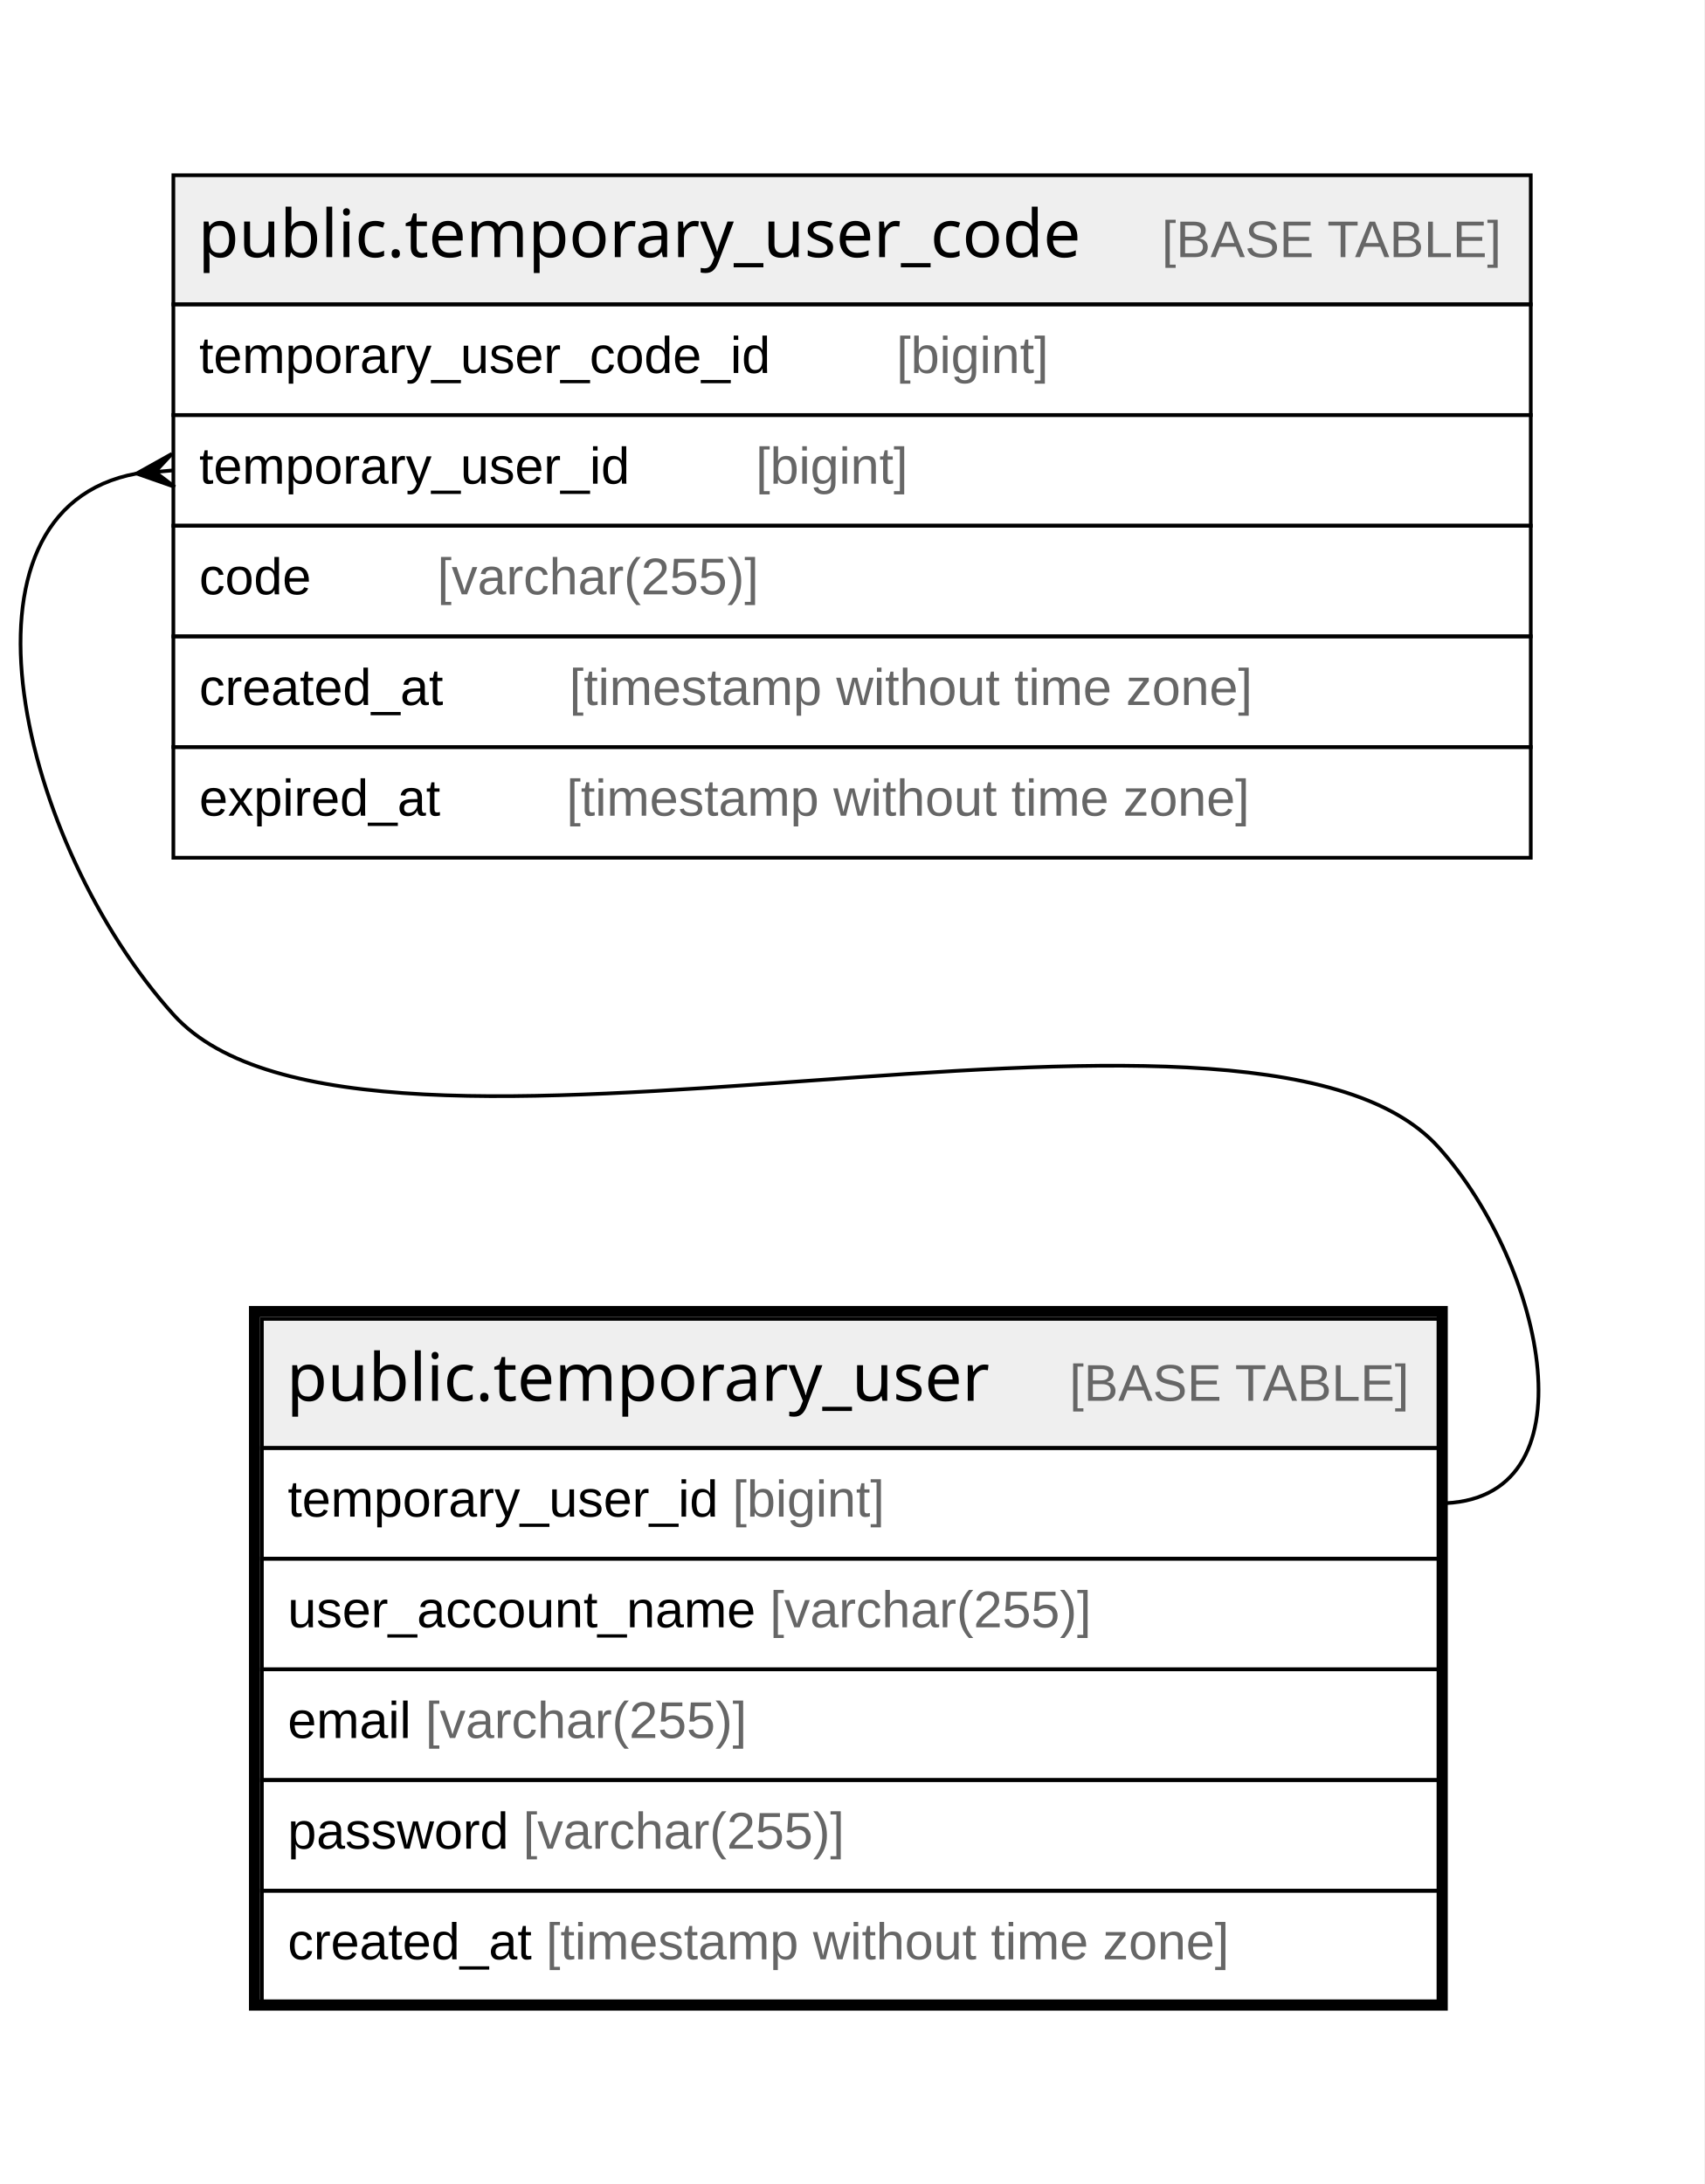
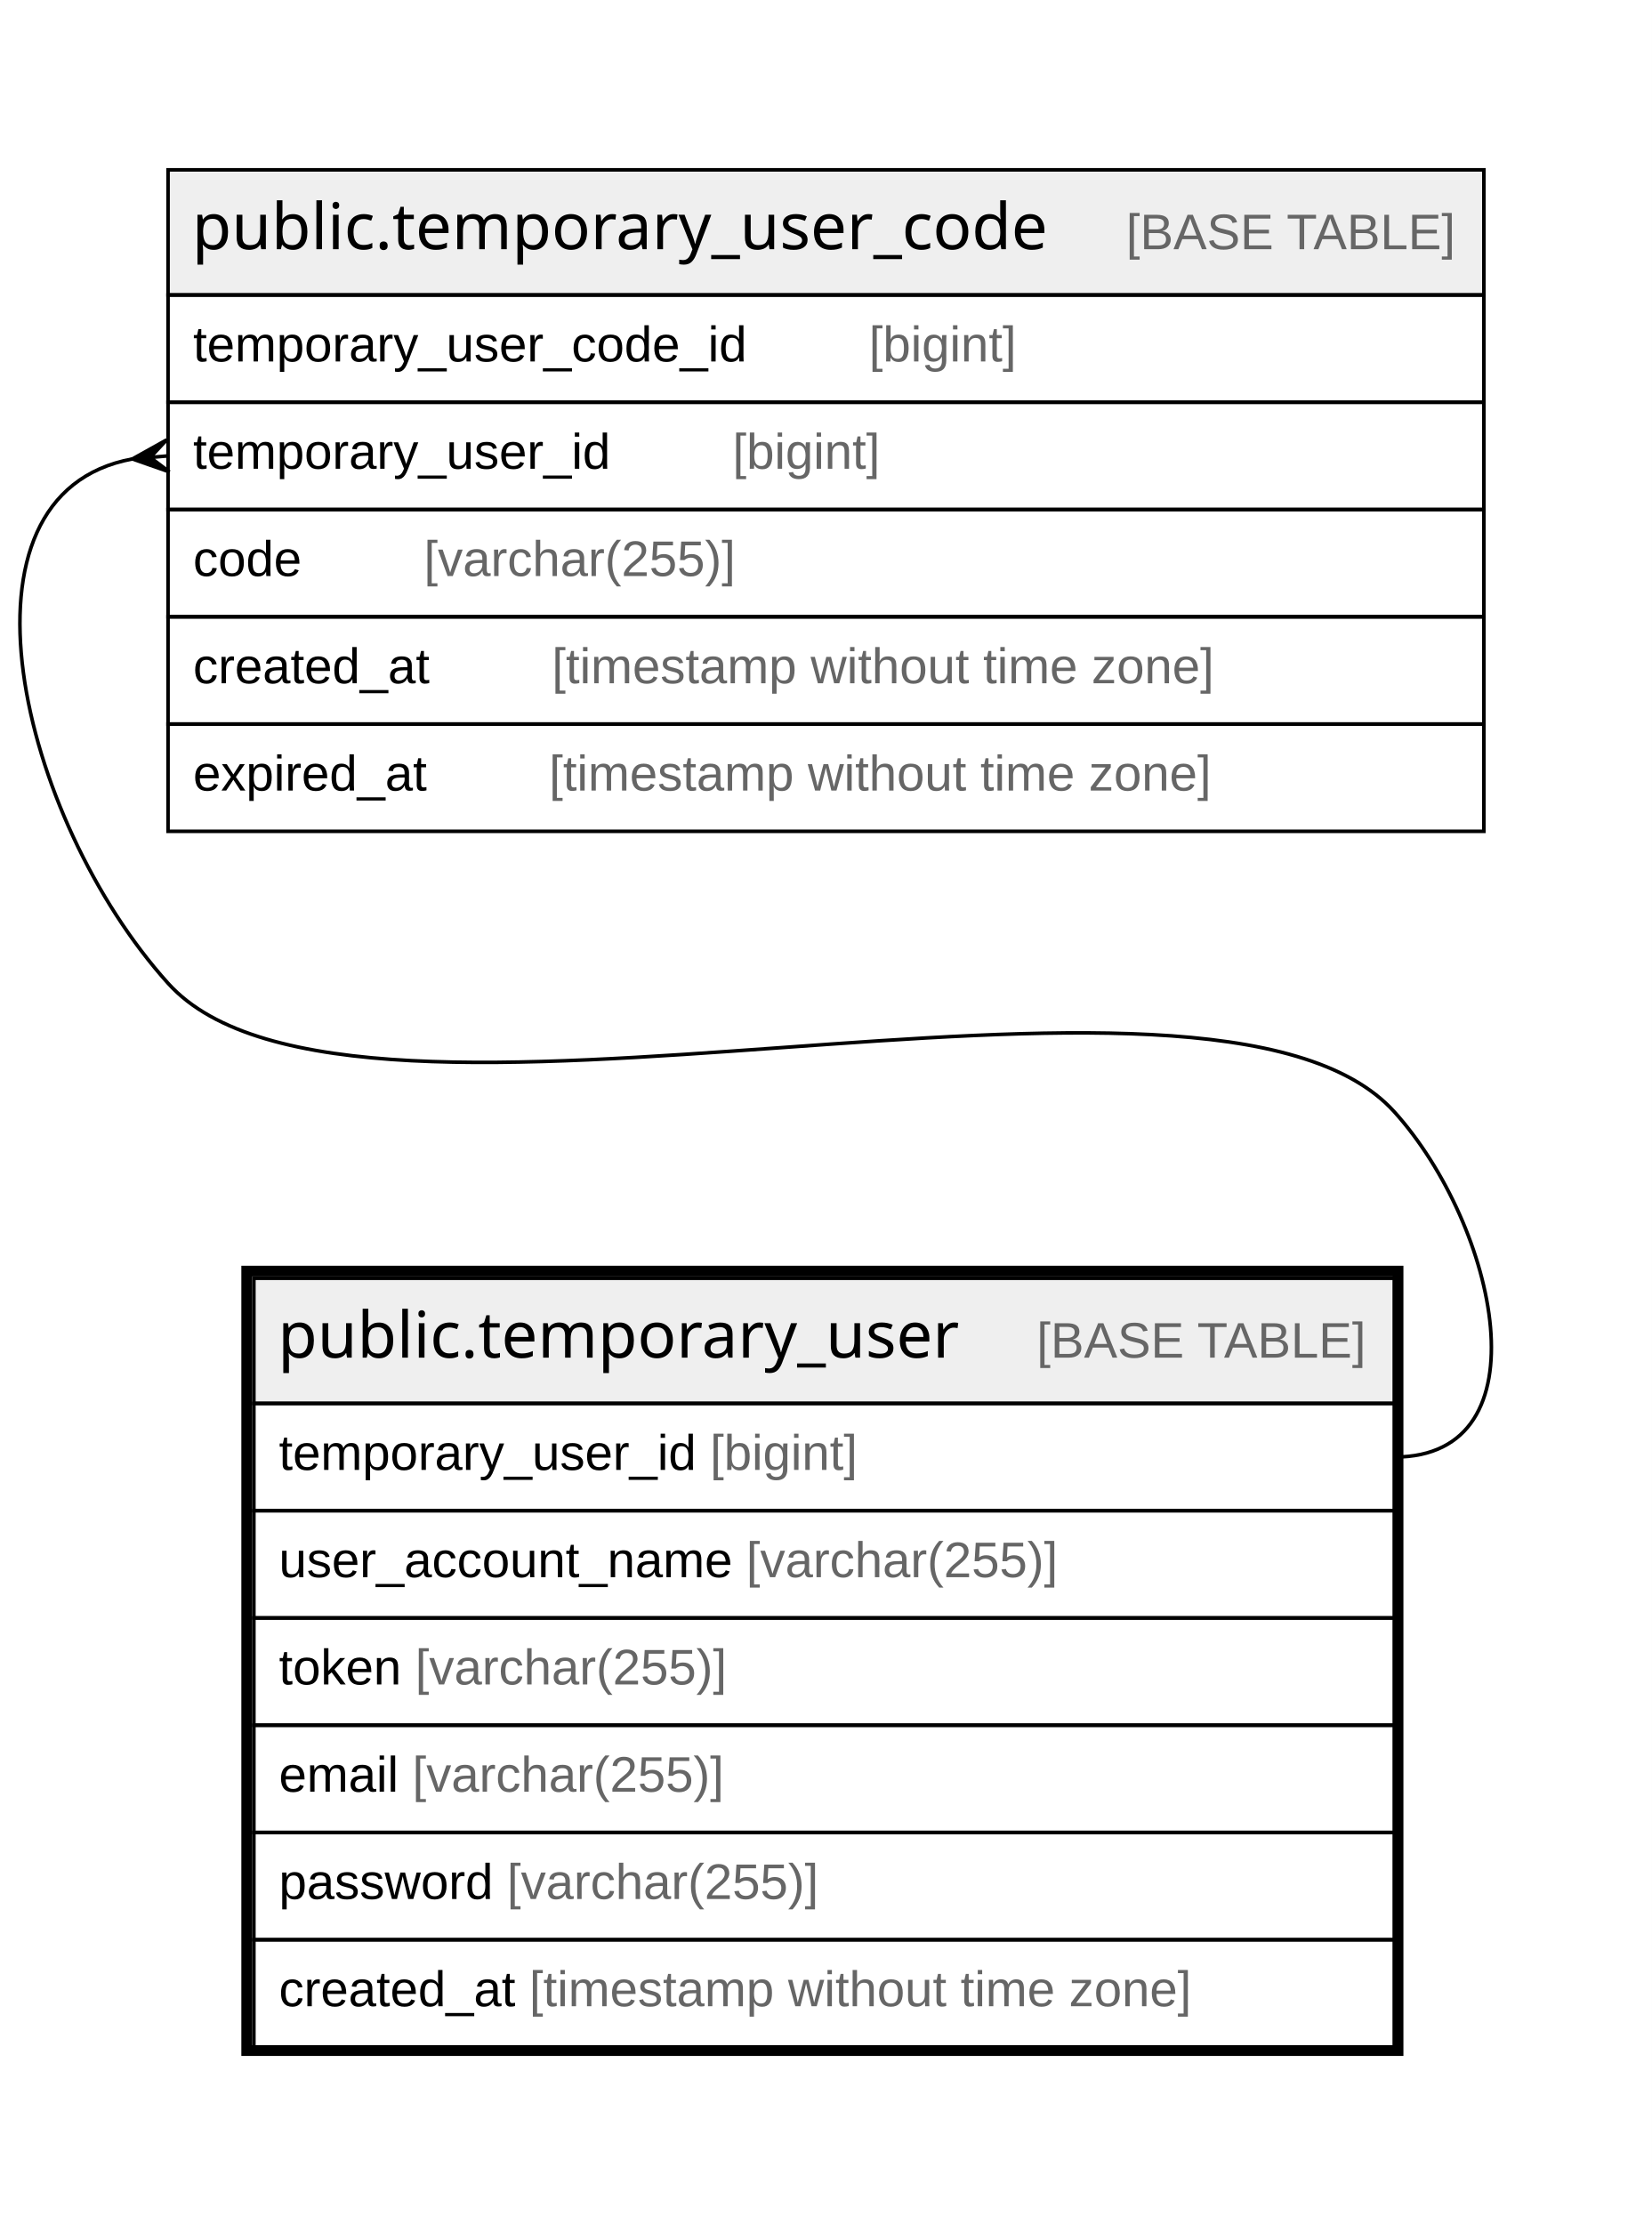
- <svg xmlns="http://www.w3.org/2000/svg" width="462pt" height="592pt" viewBox="0.00 0.00 462.00 592.00">
-   <g id="graph0" class="graph" transform="scale(1 1) rotate(0) translate(4 588)">
-     <polygon fill="#ffffff" stroke="transparent" points="-4,4 -4,-588 458,-588 458,4 -4,4" />
+ <svg xmlns="http://www.w3.org/2000/svg" width="462pt" height="622pt" viewBox="0.00 0.00 462.00 622.00">
+   <g id="graph0" class="graph" transform="scale(1 1) rotate(0) translate(4 618)">
+     <polygon fill="#ffffff" stroke="transparent" points="-4,4 -4,-618 458,-618 458,4 -4,4" />
    <g id="node1" class="node">
-       <polygon fill="#efefef" stroke="transparent" points="67,-195.5 67,-230.5 386,-230.5 386,-195.5 67,-195.5" />
-       <polygon fill="none" stroke="#000000" points="67,-195.5 67,-230.5 386,-230.5 386,-195.5 67,-195.5" />
-       <text text-anchor="start" x="73.704" y="-208.3" font-family="Arial Bold" font-size="18.00" fill="#000000">public.temporary_user</text>
-       <text text-anchor="start" x="251.728" y="-208.3" font-family="Arial" font-size="14.00" fill="#000000">    </text>
-       <text text-anchor="start" x="285.933" y="-208.3" font-family="Arial" font-size="14.00" fill="#666666">[BASE TABLE]</text>
+       <polygon fill="#efefef" stroke="transparent" points="67,-225.5 67,-260.5 386,-260.5 386,-225.5 67,-225.5" />
+       <polygon fill="none" stroke="#000000" points="67,-225.5 67,-260.5 386,-260.5 386,-225.5 67,-225.5" />
+       <text text-anchor="start" x="73.704" y="-238.3" font-family="Arial Bold" font-size="18.00" fill="#000000">public.temporary_user</text>
+       <text text-anchor="start" x="251.728" y="-238.3" font-family="Arial" font-size="14.00" fill="#000000">    </text>
+       <text text-anchor="start" x="285.933" y="-238.3" font-family="Arial" font-size="14.00" fill="#666666">[BASE TABLE]</text>
+       <polygon fill="none" stroke="#000000" points="67,-195.5 67,-225.5 386,-225.5 386,-195.5 67,-195.5" />
+       <text text-anchor="start" x="74" y="-206.9" font-family="Arial" font-size="14.00" fill="#000000">temporary_user_id </text>
+       <text text-anchor="start" x="194.574" y="-206.9" font-family="Arial" font-size="14.00" fill="#666666">[bigint]</text>
      <polygon fill="none" stroke="#000000" points="67,-165.5 67,-195.5 386,-195.5 386,-165.5 67,-165.5" />
-       <text text-anchor="start" x="74" y="-176.9" font-family="Arial" font-size="14.00" fill="#000000">temporary_user_id </text>
-       <text text-anchor="start" x="194.574" y="-176.9" font-family="Arial" font-size="14.00" fill="#666666">[bigint]</text>
+       <text text-anchor="start" x="74" y="-176.9" font-family="Arial" font-size="14.00" fill="#000000">user_account_name </text>
+       <text text-anchor="start" x="204.711" y="-176.9" font-family="Arial" font-size="14.00" fill="#666666">[varchar(255)]</text>
      <polygon fill="none" stroke="#000000" points="67,-135.5 67,-165.5 386,-165.5 386,-135.5 67,-135.5" />
-       <text text-anchor="start" x="74" y="-146.9" font-family="Arial" font-size="14.00" fill="#000000">user_account_name </text>
-       <text text-anchor="start" x="204.711" y="-146.9" font-family="Arial" font-size="14.00" fill="#666666">[varchar(255)]</text>
+       <text text-anchor="start" x="74" y="-146.9" font-family="Arial" font-size="14.00" fill="#000000">token </text>
+       <text text-anchor="start" x="112.129" y="-146.9" font-family="Arial" font-size="14.00" fill="#666666">[varchar(255)]</text>
      <polygon fill="none" stroke="#000000" points="67,-105.5 67,-135.5 386,-135.5 386,-105.5 67,-105.5" />
      <text text-anchor="start" x="74" y="-116.9" font-family="Arial" font-size="14.00" fill="#000000">email </text>
      <text text-anchor="start" x="111.33" y="-116.9" font-family="Arial" font-size="14.00" fill="#666666">[varchar(255)]</text>
      <polygon fill="none" stroke="#000000" points="67,-75.5 67,-105.5 386,-105.5 386,-75.5 67,-75.5" />
      <text text-anchor="start" x="74" y="-86.9" font-family="Arial" font-size="14.00" fill="#000000">password </text>
      <text text-anchor="start" x="137.788" y="-86.9" font-family="Arial" font-size="14.00" fill="#666666">[varchar(255)]</text>
      <polygon fill="none" stroke="#000000" points="67,-45.5 67,-75.5 386,-75.5 386,-45.5 67,-45.5" />
      <text text-anchor="start" x="74" y="-56.9" font-family="Arial" font-size="14.00" fill="#000000">created_at </text>
      <text text-anchor="start" x="144.028" y="-56.9" font-family="Arial" font-size="14.00" fill="#666666">[timestamp without time zone]</text>
-       <polygon fill="none" stroke="#000000" stroke-width="3" points="65,-44.5 65,-232.5 387,-232.5 387,-44.5 65,-44.5" />
+       <polygon fill="none" stroke="#000000" stroke-width="3" points="65,-44.5 65,-262.5 387,-262.5 387,-44.5 65,-44.5" />
    </g>
    <g id="node2" class="node">
-       <polygon fill="#efefef" stroke="transparent" points="43,-505.5 43,-540.5 411,-540.5 411,-505.5 43,-505.5" />
-       <polygon fill="none" stroke="#000000" points="43,-505.5 43,-540.5 411,-540.5 411,-505.5 43,-505.5" />
-       <text text-anchor="start" x="49.692" y="-518.3" font-family="Arial Bold" font-size="18.00" fill="#000000">public.temporary_user_code</text>
-       <text text-anchor="start" x="276.74" y="-518.3" font-family="Arial" font-size="14.00" fill="#000000">    </text>
-       <text text-anchor="start" x="310.945" y="-518.3" font-family="Arial" font-size="14.00" fill="#666666">[BASE TABLE]</text>
+       <polygon fill="#efefef" stroke="transparent" points="43,-535.5 43,-570.5 411,-570.5 411,-535.5 43,-535.5" />
+       <polygon fill="none" stroke="#000000" points="43,-535.5 43,-570.5 411,-570.5 411,-535.5 43,-535.5" />
+       <text text-anchor="start" x="49.692" y="-548.3" font-family="Arial Bold" font-size="18.00" fill="#000000">public.temporary_user_code</text>
+       <text text-anchor="start" x="276.74" y="-548.3" font-family="Arial" font-size="14.00" fill="#000000">    </text>
+       <text text-anchor="start" x="310.945" y="-548.3" font-family="Arial" font-size="14.00" fill="#666666">[BASE TABLE]</text>
+       <polygon fill="none" stroke="#000000" points="43,-505.5 43,-535.5 411,-535.5 411,-505.5 43,-505.5" />
+       <text text-anchor="start" x="50" y="-516.9" font-family="Arial" font-size="14.00" fill="#000000">temporary_user_code_id    </text>
+       <text text-anchor="start" x="239.018" y="-516.9" font-family="Arial" font-size="14.00" fill="#666666">[bigint]</text>
      <polygon fill="none" stroke="#000000" points="43,-475.5 43,-505.5 411,-505.5 411,-475.5 43,-475.5" />
-       <text text-anchor="start" x="50" y="-486.9" font-family="Arial" font-size="14.00" fill="#000000">temporary_user_code_id    </text>
-       <text text-anchor="start" x="239.018" y="-486.9" font-family="Arial" font-size="14.00" fill="#666666">[bigint]</text>
+       <text text-anchor="start" x="50" y="-486.9" font-family="Arial" font-size="14.00" fill="#000000">temporary_user_id    </text>
+       <text text-anchor="start" x="200.888" y="-486.9" font-family="Arial" font-size="14.00" fill="#666666">[bigint]</text>
      <polygon fill="none" stroke="#000000" points="43,-445.5 43,-475.5 411,-475.5 411,-445.5 43,-445.5" />
-       <text text-anchor="start" x="50" y="-456.9" font-family="Arial" font-size="14.00" fill="#000000">temporary_user_id    </text>
-       <text text-anchor="start" x="200.888" y="-456.9" font-family="Arial" font-size="14.00" fill="#666666">[bigint]</text>
+       <text text-anchor="start" x="50" y="-456.9" font-family="Arial" font-size="14.00" fill="#000000">code    </text>
+       <text text-anchor="start" x="114.553" y="-456.9" font-family="Arial" font-size="14.00" fill="#666666">[varchar(255)]</text>
      <polygon fill="none" stroke="#000000" points="43,-415.5 43,-445.5 411,-445.5 411,-415.5 43,-415.5" />
-       <text text-anchor="start" x="50" y="-426.9" font-family="Arial" font-size="14.00" fill="#000000">code    </text>
-       <text text-anchor="start" x="114.553" y="-426.9" font-family="Arial" font-size="14.00" fill="#666666">[varchar(255)]</text>
+       <text text-anchor="start" x="50" y="-426.9" font-family="Arial" font-size="14.00" fill="#000000">created_at    </text>
+       <text text-anchor="start" x="150.342" y="-426.9" font-family="Arial" font-size="14.00" fill="#666666">[timestamp without time zone]</text>
      <polygon fill="none" stroke="#000000" points="43,-385.5 43,-415.5 411,-415.5 411,-385.5 43,-385.5" />
-       <text text-anchor="start" x="50" y="-396.9" font-family="Arial" font-size="14.00" fill="#000000">created_at    </text>
-       <text text-anchor="start" x="150.342" y="-396.9" font-family="Arial" font-size="14.00" fill="#666666">[timestamp without time zone]</text>
-       <polygon fill="none" stroke="#000000" points="43,-355.5 43,-385.5 411,-385.5 411,-355.5 43,-355.5" />
-       <text text-anchor="start" x="50" y="-366.9" font-family="Arial" font-size="14.00" fill="#000000">expired_at    </text>
-       <text text-anchor="start" x="149.558" y="-366.9" font-family="Arial" font-size="14.00" fill="#666666">[timestamp without time zone]</text>
+       <text text-anchor="start" x="50" y="-396.9" font-family="Arial" font-size="14.00" fill="#000000">expired_at    </text>
+       <text text-anchor="start" x="149.558" y="-396.9" font-family="Arial" font-size="14.00" fill="#666666">[timestamp without time zone]</text>
    </g>
    <g id="edge1" class="edge">
-       <path fill="none" stroke="#000000" d="M33.017,-459.638C-20.117,-449.845 1.53,-359.05 43,-313 94.287,-256.048 334.713,-333.952 386,-277 414.701,-245.129 428.889,-180.5 386,-180.5" />
-       <polygon fill="#000000" stroke="#000000" points="33.037,-459.64 42.613,-464.983 38.019,-460.07 43,-460.5 43,-460.5 43,-460.5 38.019,-460.07 43.387,-456.017 33.037,-459.64 33.037,-459.64" />
+       <path fill="none" stroke="#000000" d="M33.017,-489.638C-20.117,-479.845 1.53,-389.05 43,-343 94.287,-286.048 334.713,-363.952 386,-307 414.701,-275.129 428.889,-210.5 386,-210.5" />
+       <polygon fill="#000000" stroke="#000000" points="33.037,-489.64 42.613,-494.983 38.019,-490.07 43,-490.5 43,-490.5 43,-490.5 38.019,-490.07 43.387,-486.017 33.037,-489.64 33.037,-489.64" />
    </g>
  </g>
</svg>
